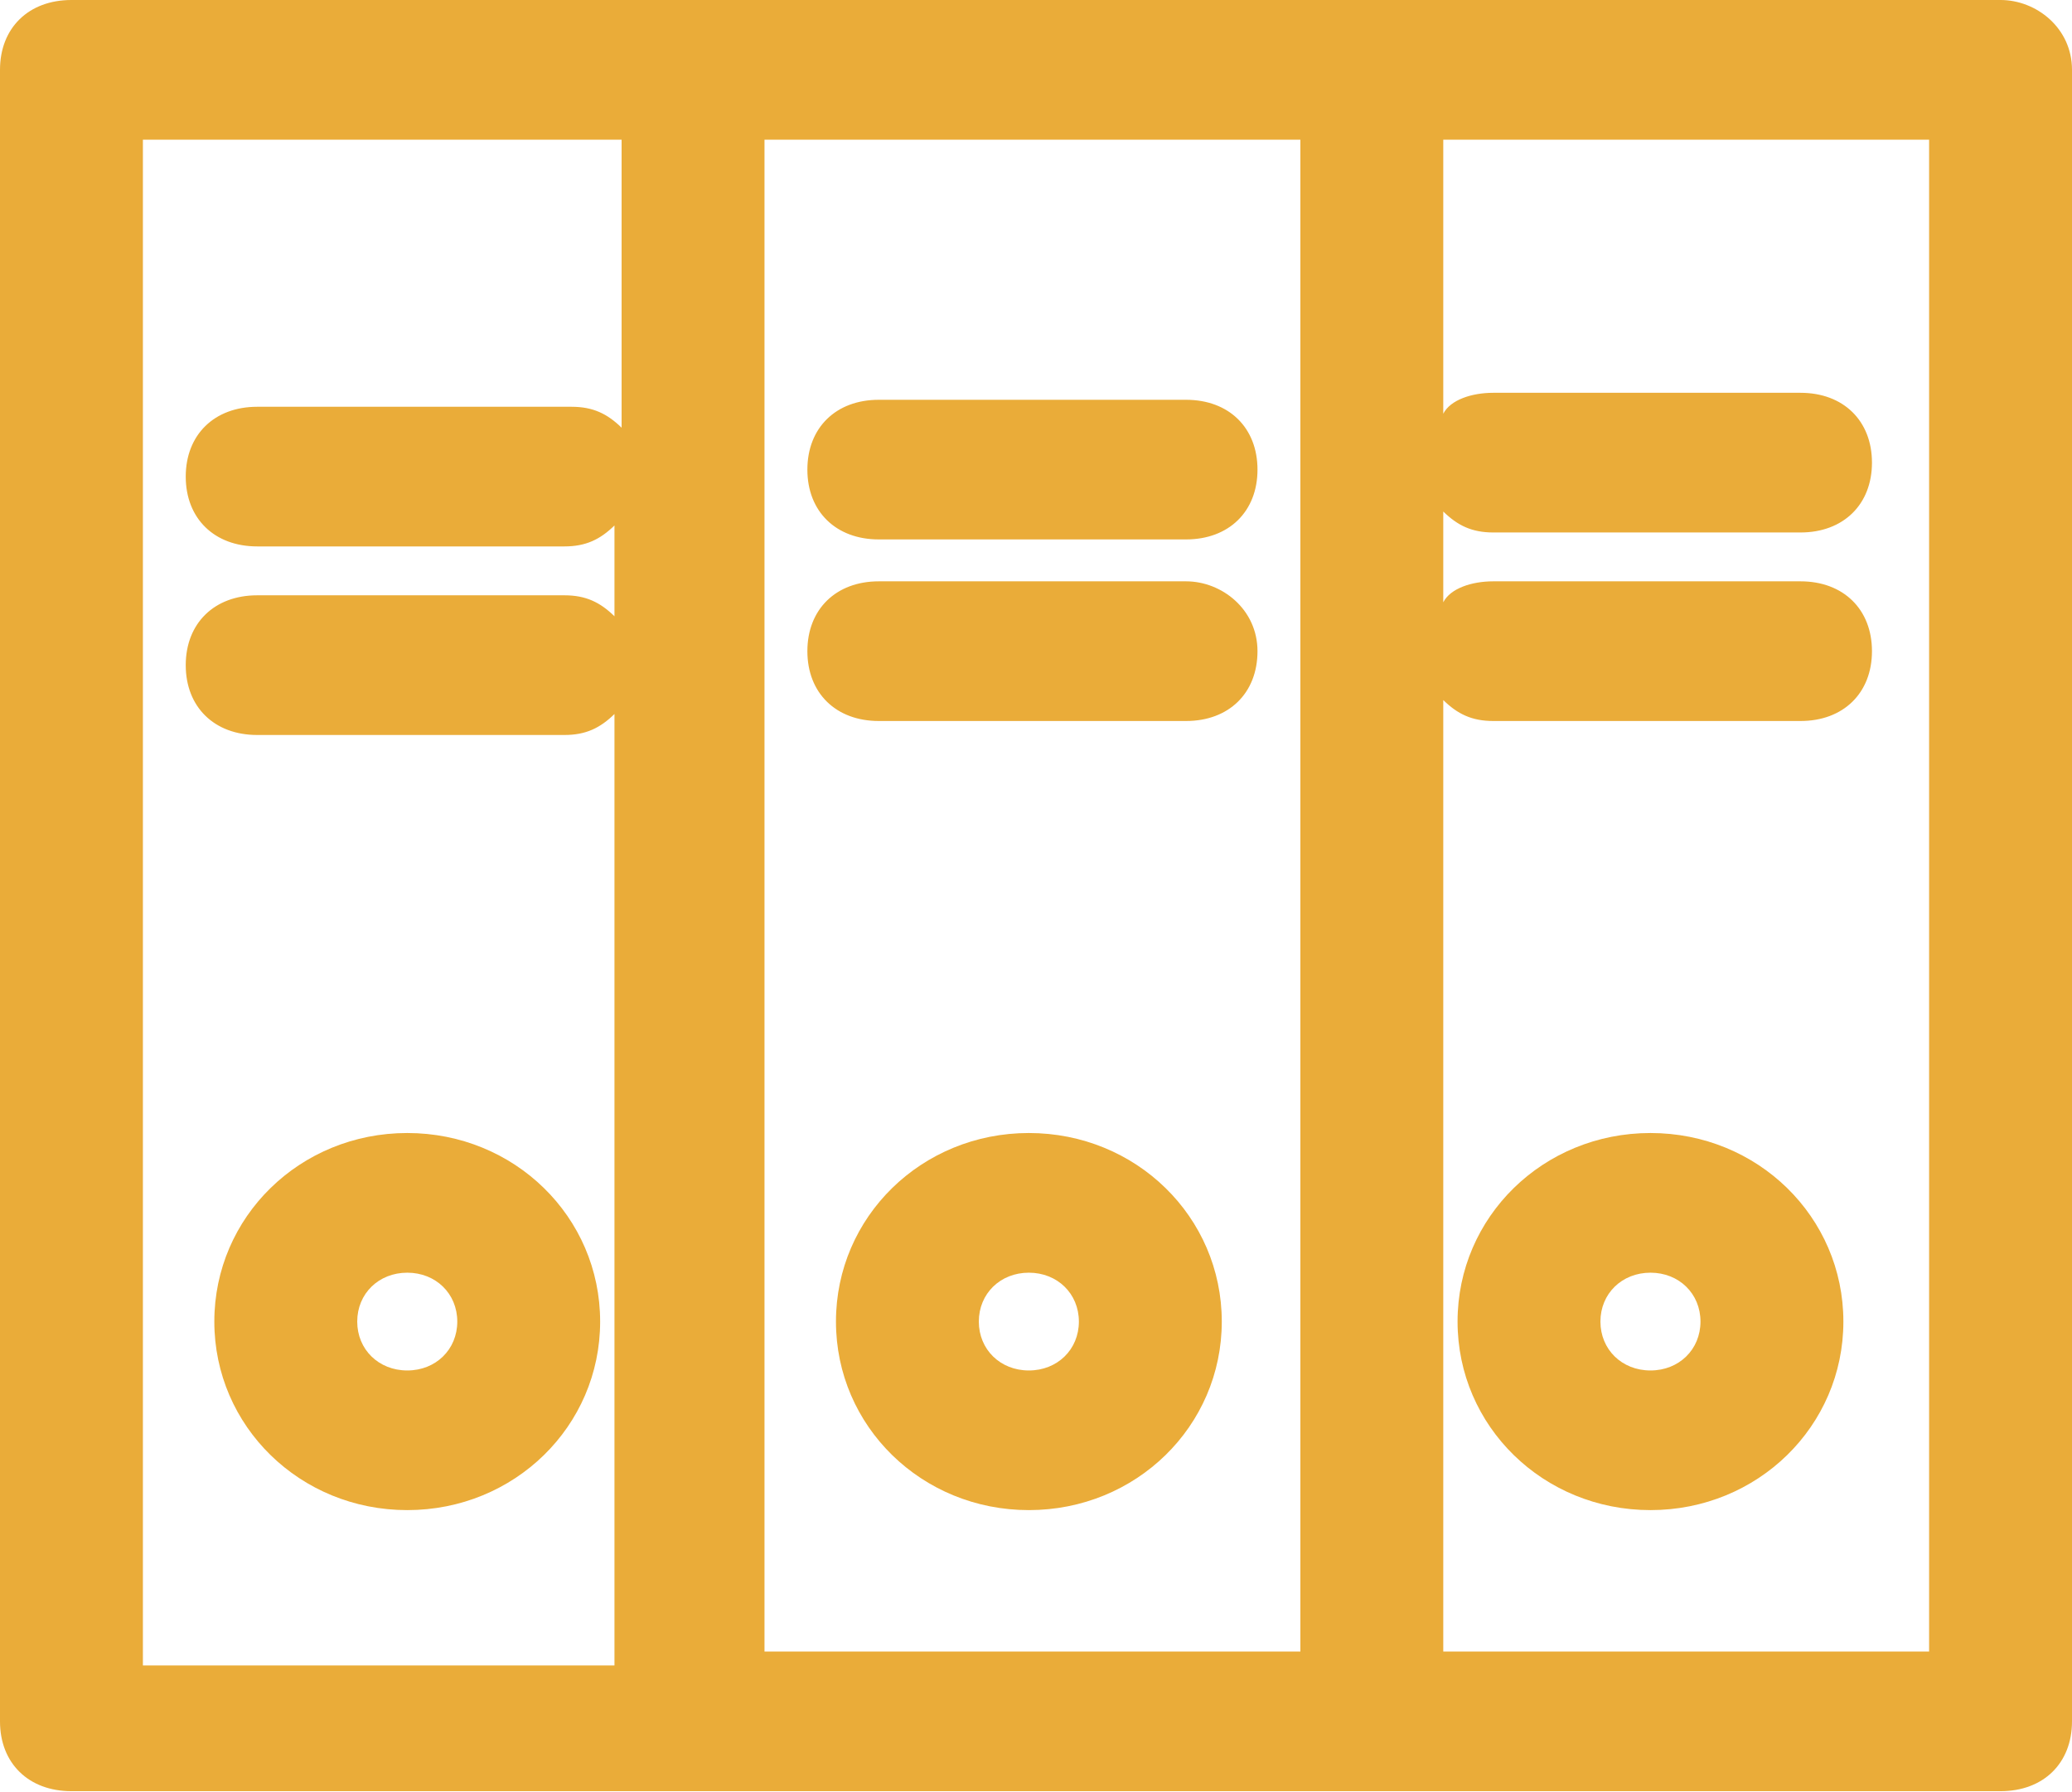
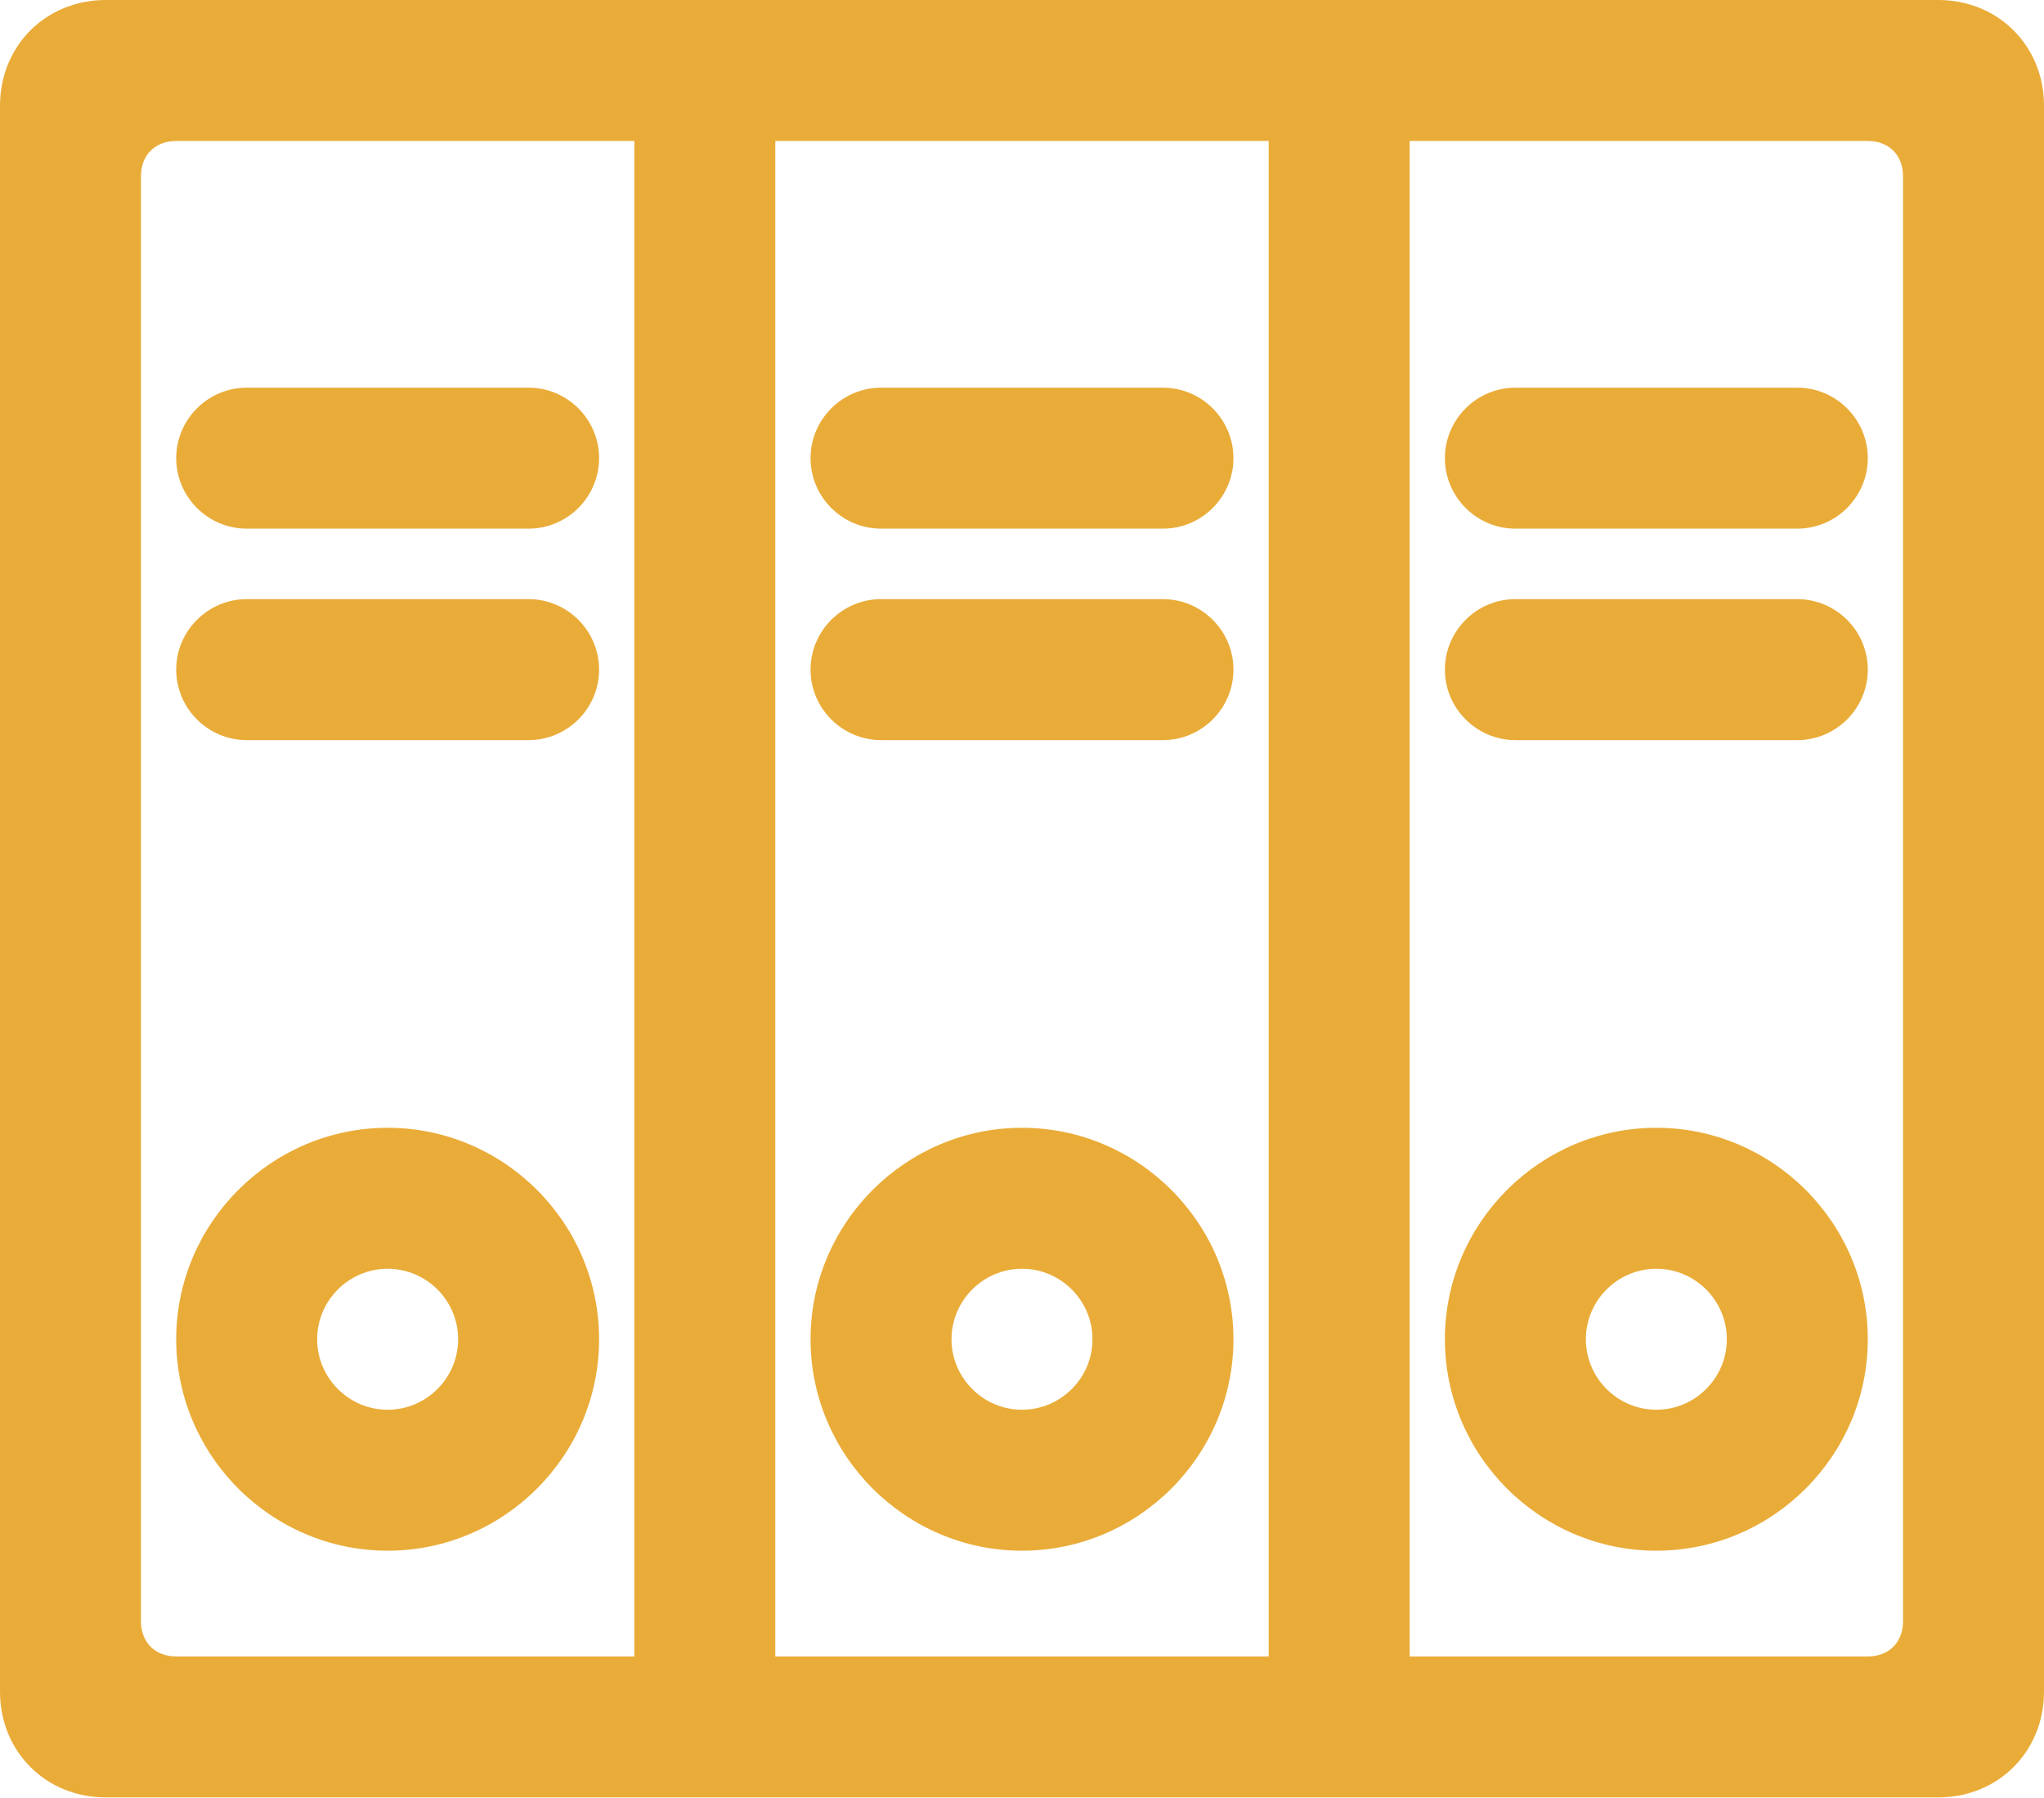
- <svg xmlns="http://www.w3.org/2000/svg" width="59px" height="51px" viewBox="0 0 59 51">
-   <path fill-rule="evenodd" fill="rgb(234, 172, 57)" d="M56.965,51.000 L2.034,51.000 C0.814,51.000 -0.000,50.205 -0.000,49.012 L-0.000,1.988 C-0.000,0.795 0.814,-0.000 2.034,-0.000 L56.965,-0.000 C57.983,-0.000 59.000,0.795 59.000,1.988 L59.000,49.012 C59.000,50.205 58.186,51.000 56.965,51.000 ZM17.700,3.977 L4.069,3.977 L4.069,47.421 L17.497,47.421 L17.497,20.330 C17.089,20.728 16.683,20.927 16.072,20.927 L7.324,20.927 C6.103,20.927 5.289,20.131 5.289,18.939 C5.289,17.745 6.104,16.950 7.324,16.950 L16.072,16.950 C16.683,16.950 17.089,17.149 17.497,17.547 L17.497,14.962 C17.089,15.359 16.683,15.558 16.072,15.558 L7.324,15.558 C6.103,15.558 5.289,14.763 5.289,13.570 C5.289,12.378 6.104,11.582 7.324,11.582 L16.276,11.582 C16.886,11.582 17.293,11.781 17.700,12.178 L17.700,3.977 ZM37.028,3.977 L21.769,3.977 L21.769,47.024 L37.028,47.024 L37.028,3.977 ZM54.931,3.977 L41.097,3.977 L41.097,11.780 C41.300,11.383 41.910,11.184 42.521,11.184 L51.269,11.184 C52.490,11.184 53.304,11.979 53.304,13.173 C53.304,14.365 52.490,15.161 51.269,15.161 L42.521,15.161 C41.910,15.161 41.504,14.962 41.097,14.564 L41.097,17.149 C41.300,16.751 41.910,16.552 42.521,16.552 L51.269,16.552 C52.490,16.552 53.304,17.348 53.304,18.541 C53.304,19.734 52.490,20.529 51.269,20.529 L42.521,20.529 C41.910,20.529 41.504,20.330 41.097,19.933 L41.097,47.024 L54.931,47.024 L54.931,3.977 ZM46.997,32.260 C50.048,32.260 52.490,34.646 52.490,37.629 C52.490,40.611 50.048,42.997 46.997,42.997 C43.945,42.997 41.504,40.611 41.504,37.629 C41.504,34.646 43.945,32.260 46.997,32.260 ZM46.997,39.021 C47.810,39.021 48.421,38.424 48.421,37.629 C48.421,36.833 47.810,36.237 46.997,36.237 C46.183,36.237 45.572,36.833 45.572,37.629 C45.572,38.424 46.183,39.021 46.997,39.021 ZM25.024,11.383 L33.772,11.383 C34.993,11.383 35.807,12.178 35.807,13.372 C35.807,14.564 34.993,15.359 33.772,15.359 L25.024,15.359 C23.804,15.359 22.990,14.564 22.990,13.372 C22.990,12.178 23.804,11.383 25.024,11.383 ZM25.024,16.552 L33.772,16.552 C34.790,16.552 35.807,17.348 35.807,18.541 C35.807,19.734 34.993,20.529 33.772,20.529 L25.024,20.529 C23.804,20.529 22.990,19.734 22.990,18.541 C22.990,17.348 23.804,16.552 25.024,16.552 ZM29.296,32.260 C32.348,32.260 34.790,34.646 34.790,37.629 C34.790,40.611 32.348,42.997 29.296,42.997 C26.245,42.997 23.804,40.611 23.804,37.629 C23.804,34.646 26.245,32.260 29.296,32.260 ZM29.296,39.021 C30.110,39.021 30.721,38.424 30.721,37.629 C30.721,36.834 30.110,36.237 29.296,36.237 C28.483,36.237 27.872,36.833 27.872,37.629 C27.872,38.424 28.483,39.021 29.296,39.021 ZM11.597,32.260 C14.648,32.260 17.089,34.646 17.089,37.629 C17.089,40.611 14.648,42.997 11.597,42.997 C8.545,42.997 6.103,40.611 6.103,37.629 C6.103,34.646 8.544,32.260 11.597,32.260 ZM11.597,39.021 C12.410,39.021 13.021,38.424 13.021,37.629 C13.021,36.833 12.410,36.237 11.597,36.237 C10.783,36.237 10.172,36.833 10.172,37.629 C10.172,38.424 10.783,39.021 11.597,39.021 Z" />
+ <svg xmlns="http://www.w3.org/2000/svg" version="1.1" x="0px" y="0px" width="58px" height="51px" viewBox="0 0 58 51" style="enable-background:new 0 0 58 51;" xml:space="preserve">
+   <style type="text/css">
+ 	.st0{fill:#EAAC39;}
+ </style>
+   <defs>
+ </defs>
+   <path id="Ellipse_1638_copy_3_1_" class="st0" d="M55,51H3c-1.7,0-3-1.3-3-3V3c0-1.7,1.3-3,3-3h52c1.7,0,3,1.3,3,3v45  C58,49.7,56.7,51,55,51z M18,4H5C4.4,4,4,4.4,4,5v41c0,0.6,0.4,1,1,1h13V4z M36,4H22v43h14V4z M54,5c0-0.6-0.4-1-1-1H40v43h13  c0.6,0,1-0.4,1-1V5z M47,44c-3.3,0-6-2.7-6-6s2.7-6,6-6s6,2.7,6,6S50.3,44,47,44z M47,36c-1.1,0-2,0.9-2,2s0.9,2,2,2s2-0.9,2-2  S48.1,36,47,36z M51,21h-8c-1.1,0-2-0.9-2-2s0.9-2,2-2h8c1.1,0,2,0.9,2,2S52.1,21,51,21z M51,15h-8c-1.1,0-2-0.9-2-2s0.9-2,2-2h8  c1.1,0,2,0.9,2,2S52.1,15,51,15z M25,11h8c1.1,0,2,0.9,2,2s-0.9,2-2,2h-8c-1.1,0-2-0.9-2-2S23.9,11,25,11z M25,17h8c1.1,0,2,0.9,2,2  s-0.9,2-2,2h-8c-1.1,0-2-0.9-2-2S23.9,17,25,17z M29,32c3.3,0,6,2.7,6,6s-2.7,6-6,6s-6-2.7-6-6S25.7,32,29,32z M29,40  c1.1,0,2-0.9,2-2s-0.9-2-2-2s-2,0.9-2,2S27.9,40,29,40z M11,32c3.3,0,6,2.7,6,6s-2.7,6-6,6s-6-2.7-6-6S7.7,32,11,32z M11,40  c1.1,0,2-0.9,2-2s-0.9-2-2-2s-2,0.9-2,2S9.9,40,11,40z M15,21H7c-1.1,0-2-0.9-2-2s0.9-2,2-2h8c1.1,0,2,0.9,2,2S16.1,21,15,21z   M15,15H7c-1.1,0-2-0.9-2-2s0.9-2,2-2h8c1.1,0,2,0.9,2,2S16.1,15,15,15z" />
</svg>
